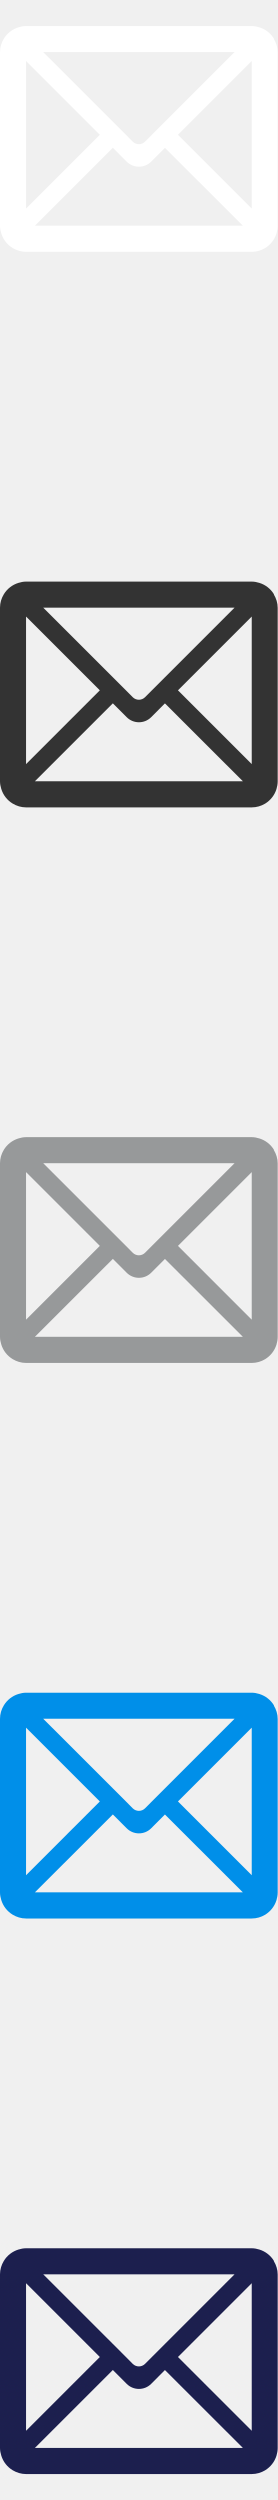
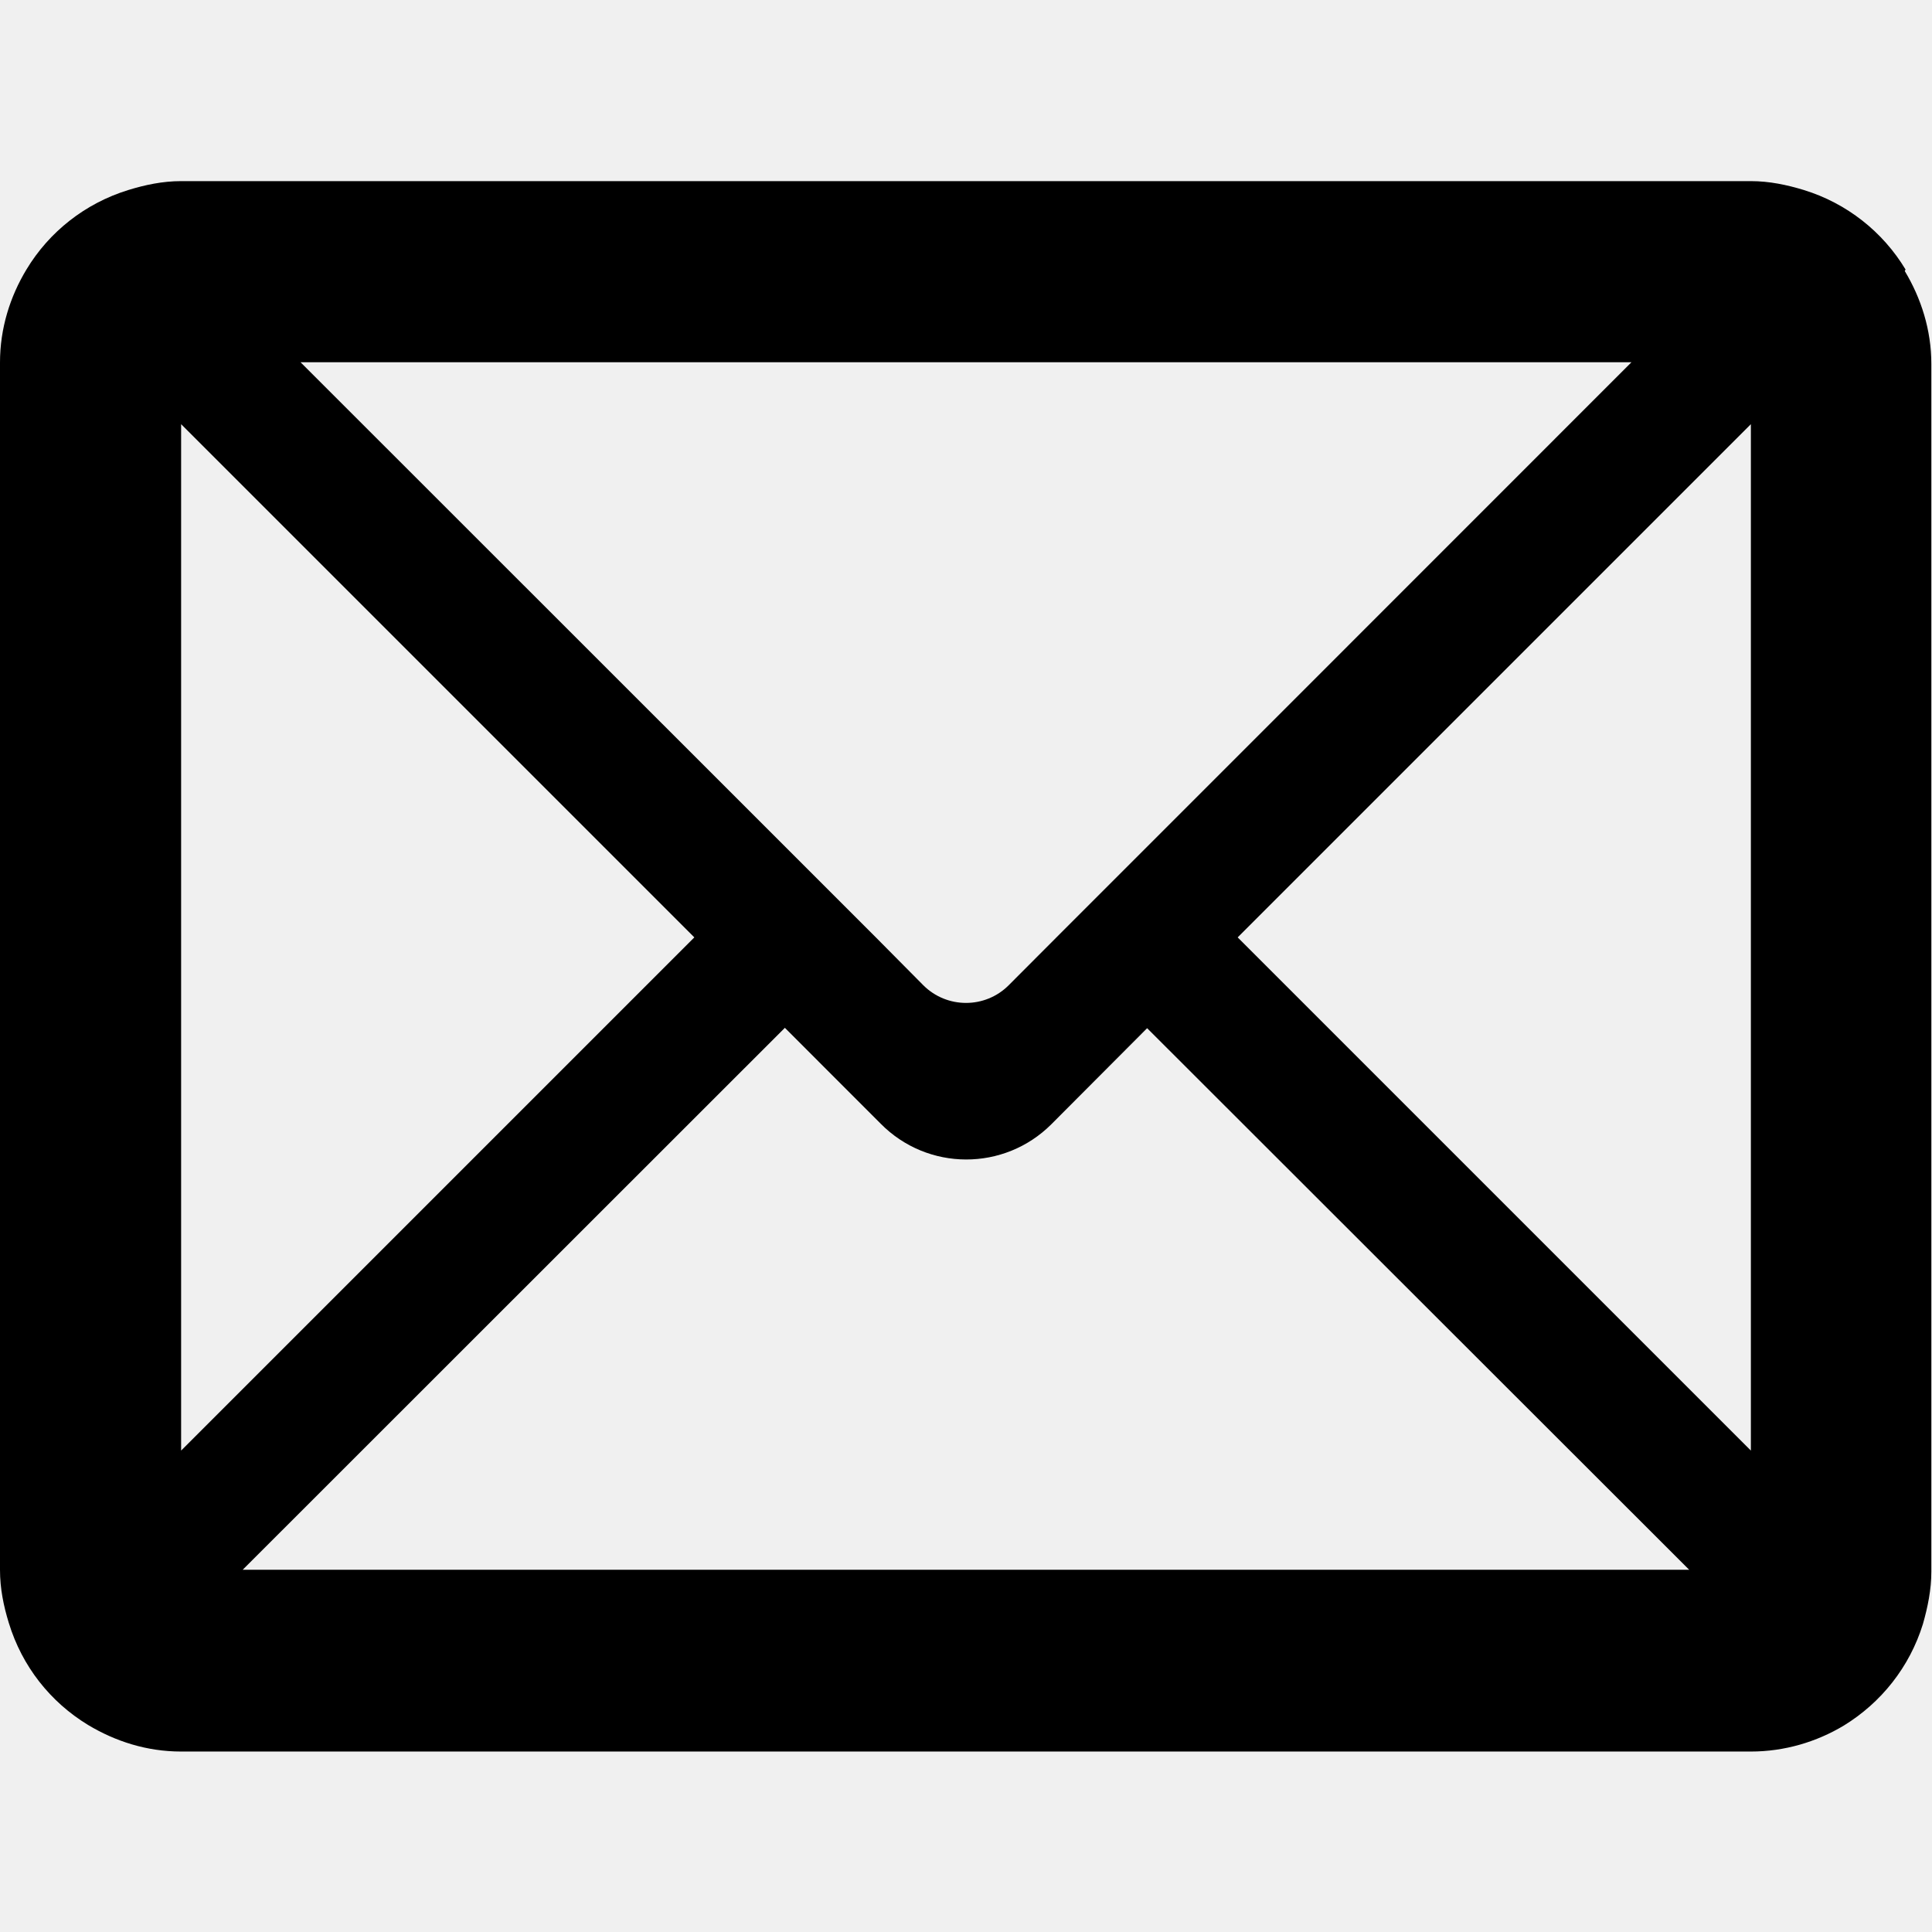
- <svg xmlns="http://www.w3.org/2000/svg" width="32" height="288" viewBox="0 0 32 288">
-   <path fill="#fff" d="M31.562 4.464c-.377-.626-.974-1.098-1.685-1.317C29.597 3.062 29.307 3 29 3H3c-.307 0-.598.062-.877.148-.712.22-1.308.69-1.685 1.316C.166 4.914 0 5.44 0 6.004v20c0 .307.06.598.146.877.22.72.688 1.31 1.313 1.69.45.27.97.44 1.54.44h26c.56 0 1.09-.16 1.54-.43.62-.38 1.09-.97 1.31-1.68.08-.28.14-.57.14-.874v-20c0-.567-.17-1.09-.44-1.54zM27.022 6L19 14.024l-1.5 1.5-.793.795c-.39.39-1.023.39-1.414 0l-.793-.8-1.5-1.5L4.978 6H27.02zM3 7.026l8.5 8.5-8.5 8.5v-17zM4.02 26L13 17.024l1.586 1.587c.78.79 2.047.79 2.828.01L19 17.03 27.978 26H4.02zM29 24.026l-8.5-8.5 8.5-8.5v17z" />
-   <path fill="#333" d="M31.562 68.464c-.377-.626-.974-1.098-1.685-1.317-.28-.085-.57-.147-.877-.147H3c-.307 0-.598.062-.877.148-.712.22-1.308.69-1.685 1.316-.272.45-.438.975-.438 1.54v20c0 .307.06.598.146.877.22.72.688 1.31 1.313 1.69.45.27.97.44 1.54.44h26c.56 0 1.09-.16 1.54-.43.62-.38 1.09-.97 1.31-1.68.08-.28.14-.57.14-.874v-20c0-.567-.17-1.09-.44-1.54zM27.022 70L19 78.024l-1.5 1.5-.793.795c-.39.39-1.023.39-1.414 0l-.793-.8-1.5-1.5L4.978 70H27.02zM3 71.026l8.5 8.5-8.5 8.5v-17zM4.02 90L13 81.024l1.586 1.587c.78.79 2.047.79 2.828.01L19 81.03 27.978 90H4.02zM29 88.026l-8.5-8.5 8.5-8.5v17z" />
-   <path fill="#97999A" d="M31.562 132.464c-.377-.626-.974-1.098-1.685-1.317-.28-.085-.57-.147-.877-.147H3c-.307 0-.598.062-.877.148-.712.22-1.308.69-1.685 1.316-.272.45-.438.975-.438 1.54v20c0 .307.06.598.146.877.22.72.688 1.31 1.313 1.69.45.27.97.44 1.54.44h26c.56 0 1.09-.16 1.54-.43.62-.38 1.09-.97 1.31-1.68.08-.28.14-.57.14-.873v-20c0-.566-.17-1.09-.44-1.54zM27.022 134L19 142.024l-1.5 1.5-.793.795c-.39.39-1.023.39-1.414 0l-.793-.8-1.5-1.5L4.978 134H27.02zM3 135.026l8.5 8.5-8.5 8.5v-17zM4.02 154l8.98-8.976 1.586 1.587c.78.79 2.047.79 2.828.01L19 145.03l8.978 8.97H4.02zM29 152.026l-8.5-8.5 8.5-8.5v17z" />
-   <path fill="#008FE9" d="M31.562 196.464c-.377-.626-.974-1.098-1.685-1.317-.28-.085-.57-.147-.877-.147H3c-.307 0-.598.062-.877.148-.712.22-1.308.69-1.685 1.316-.272.45-.438.975-.438 1.54v20c0 .307.06.598.146.877.22.72.688 1.31 1.313 1.69.45.27.97.44 1.54.44h26c.56 0 1.09-.16 1.54-.43.62-.38 1.09-.97 1.31-1.68.08-.28.14-.57.14-.873v-20c0-.566-.17-1.09-.44-1.54zM27.022 198L19 206.024l-1.5 1.5-.793.795c-.39.39-1.023.39-1.414 0l-.793-.8-1.5-1.5L4.978 198H27.02zM3 199.026l8.5 8.5-8.5 8.5v-17zM4.02 218l8.98-8.976 1.586 1.587c.78.79 2.047.79 2.828.01L19 209.03l8.978 8.97H4.02zM29 216.026l-8.5-8.5 8.5-8.5v17z" />
-   <path fill="#1C1F4E" d="M31.562 260.464c-.377-.626-.974-1.098-1.685-1.317-.28-.085-.57-.147-.877-.147H3c-.307 0-.598.062-.877.148-.712.22-1.308.69-1.685 1.316-.272.45-.438.975-.438 1.54v20c0 .307.06.598.146.877.22.72.688 1.31 1.313 1.69.45.27.97.44 1.54.44h26c.56 0 1.09-.16 1.54-.43.62-.38 1.09-.97 1.31-1.68.08-.28.14-.57.14-.873v-20c0-.566-.17-1.09-.44-1.54zM27.022 262L19 270.024l-1.5 1.5-.793.795c-.39.39-1.023.39-1.414 0l-.793-.8-1.5-1.5L4.978 262H27.02zM3 263.026l8.5 8.5-8.5 8.5v-17zM4.02 282l8.98-8.976 1.586 1.587c.78.79 2.047.79 2.828.01L19 273.03l8.978 8.97H4.02zM29 280.026l-8.5-8.5 8.5-8.5v17z" />
+ <svg xmlns="http://www.w3.org/2000/svg" viewBox="0 0 32 32">
+   <path d="M31.562 4.464c-.377-.626-.974-1.098-1.685-1.317C29.597 3.062 29.307 3 29 3H3c-.307 0-.598.062-.877.148-.712.22-1.308.69-1.685 1.316C.166 4.914 0 5.44 0 6.004v20c0 .307.06.598.146.877.22.72.688 1.31 1.313 1.69.45.27.97.44 1.54.44h26c.56 0 1.09-.16 1.54-.43.62-.38 1.09-.97 1.31-1.68.08-.28.14-.57.14-.872v-20c0-.567-.17-1.09-.44-1.54zM27.022 6L19 14.024l-1.5 1.5-.793.795c-.39.39-1.023.39-1.414 0l-.793-.8-1.5-1.5L4.978 6H27.02zM3 7.026l8.5 8.5-8.5 8.5v-17zM4.02 26L13 17.024l1.586 1.587c.78.79 2.047.79 2.828.01L19 17.03 27.978 26H4.02zM29 24.026l-8.5-8.5 8.5-8.5v17z" />
</svg>
